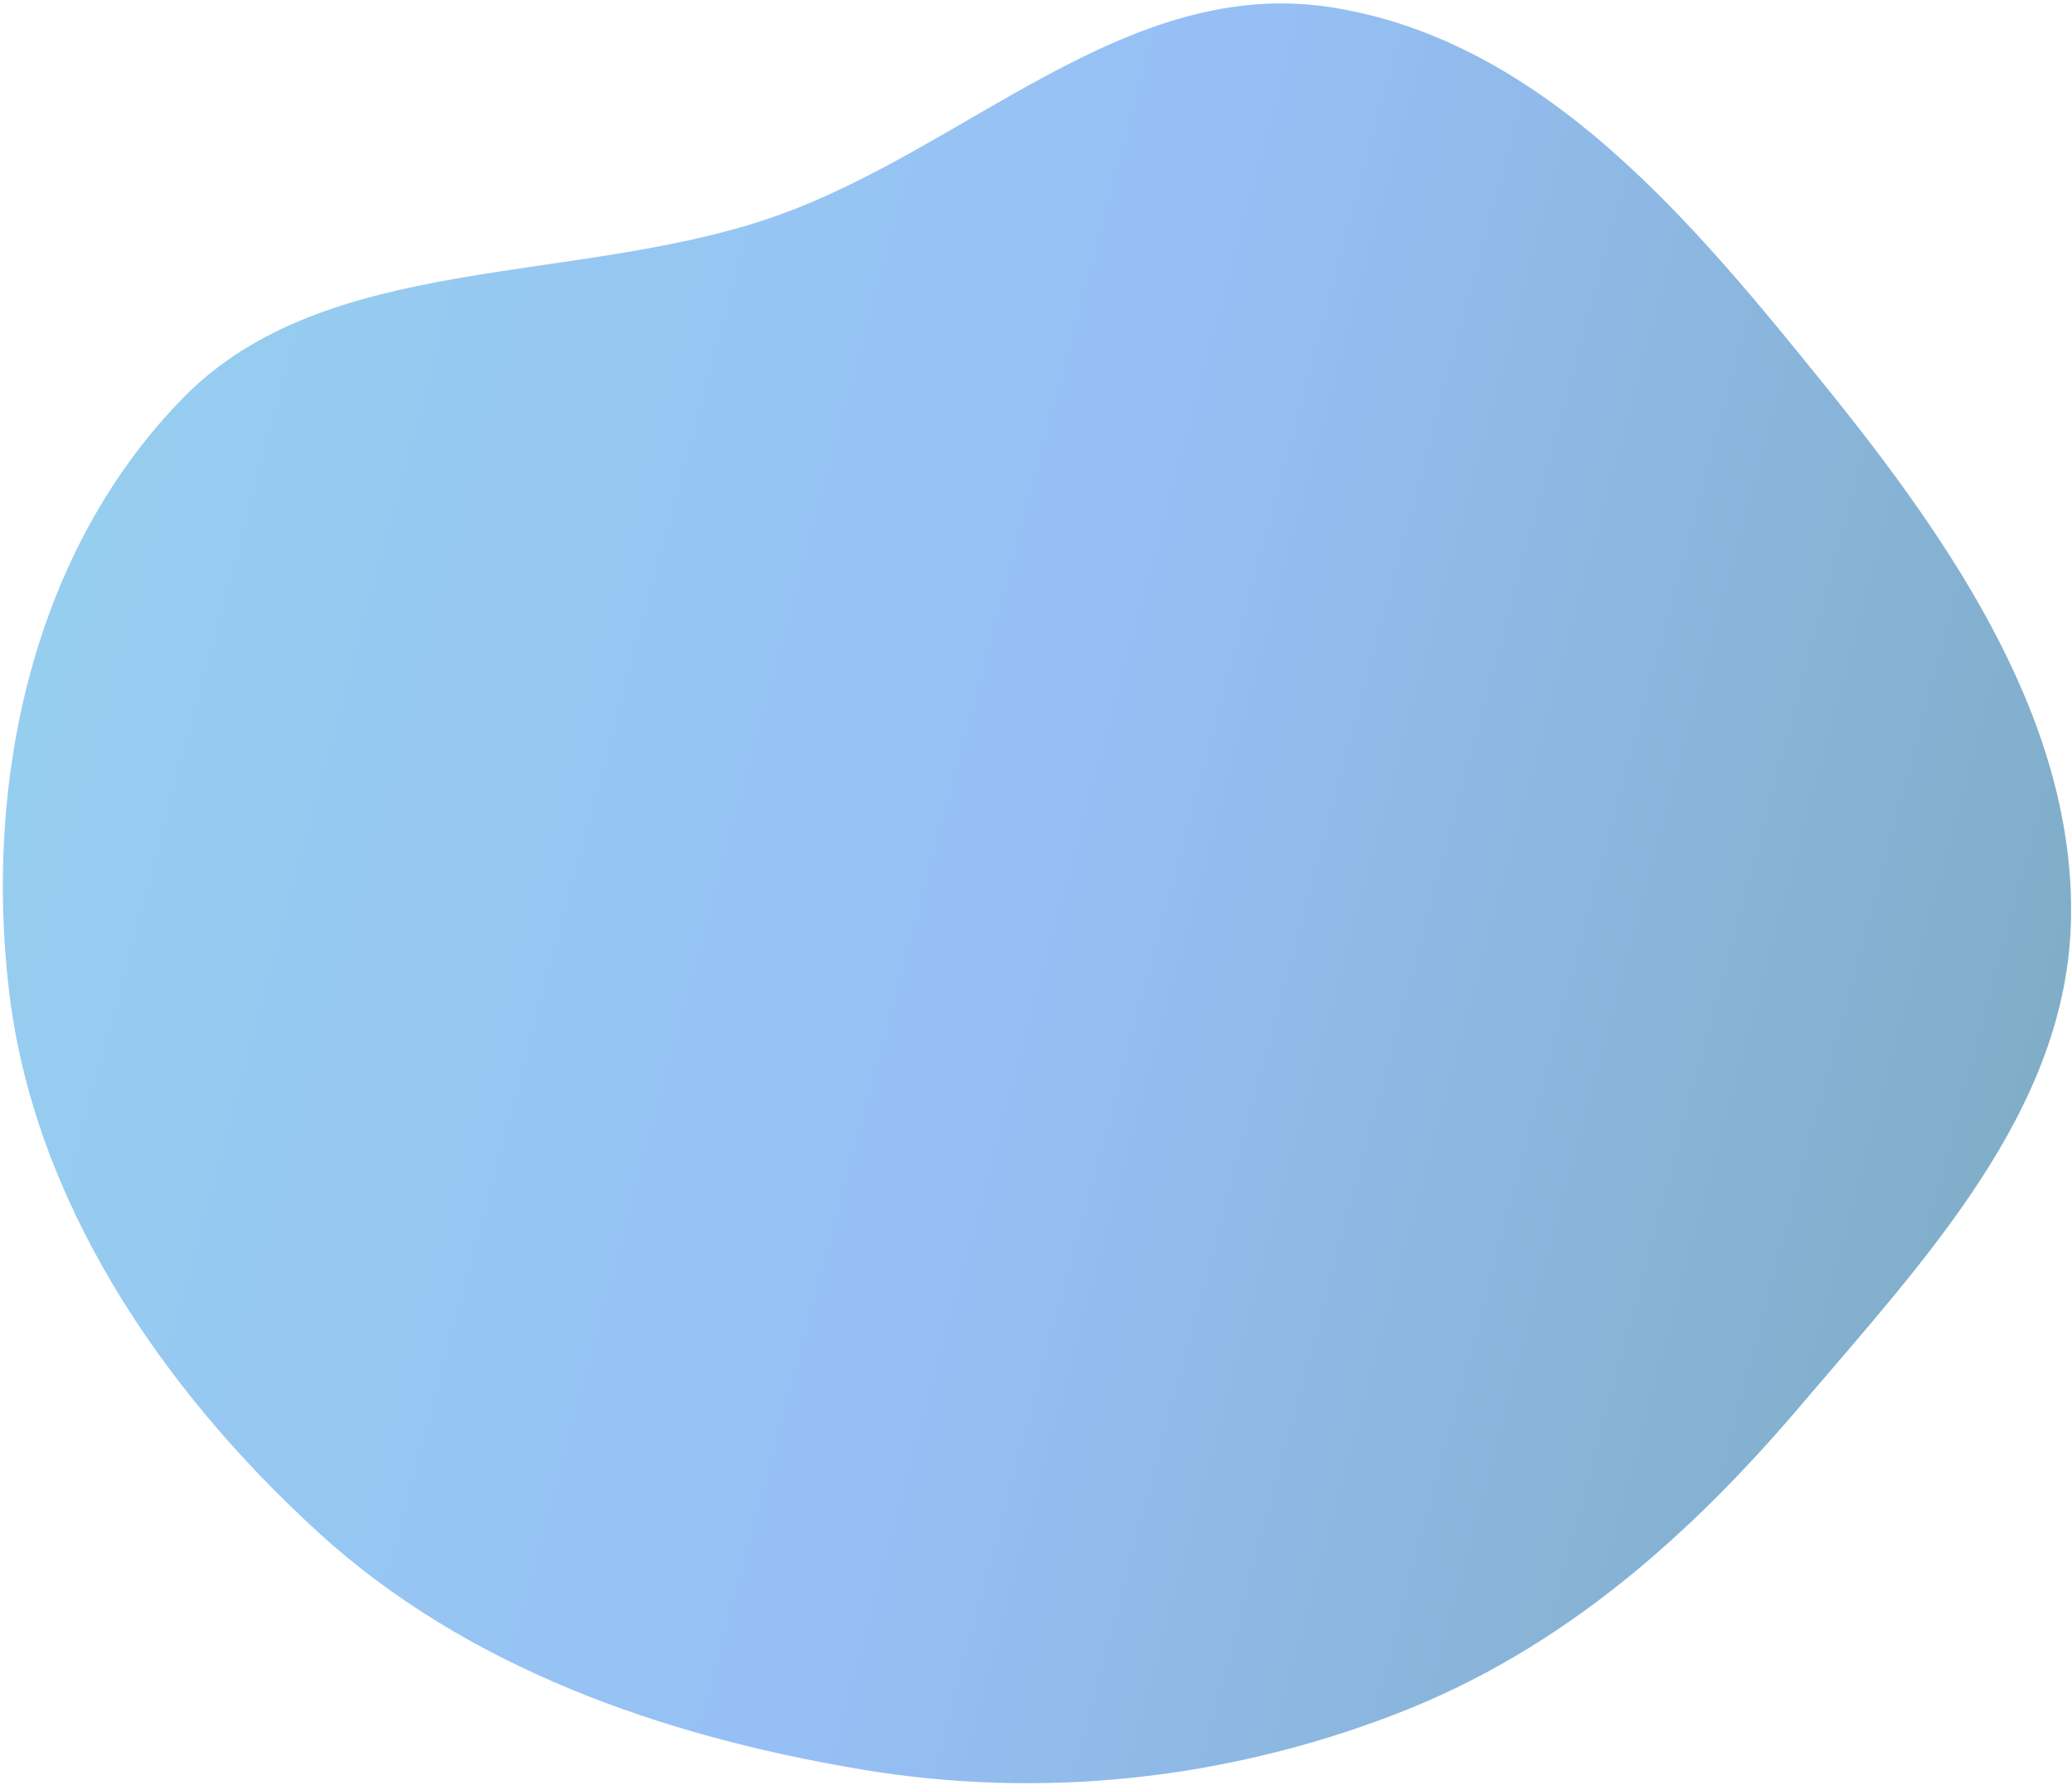
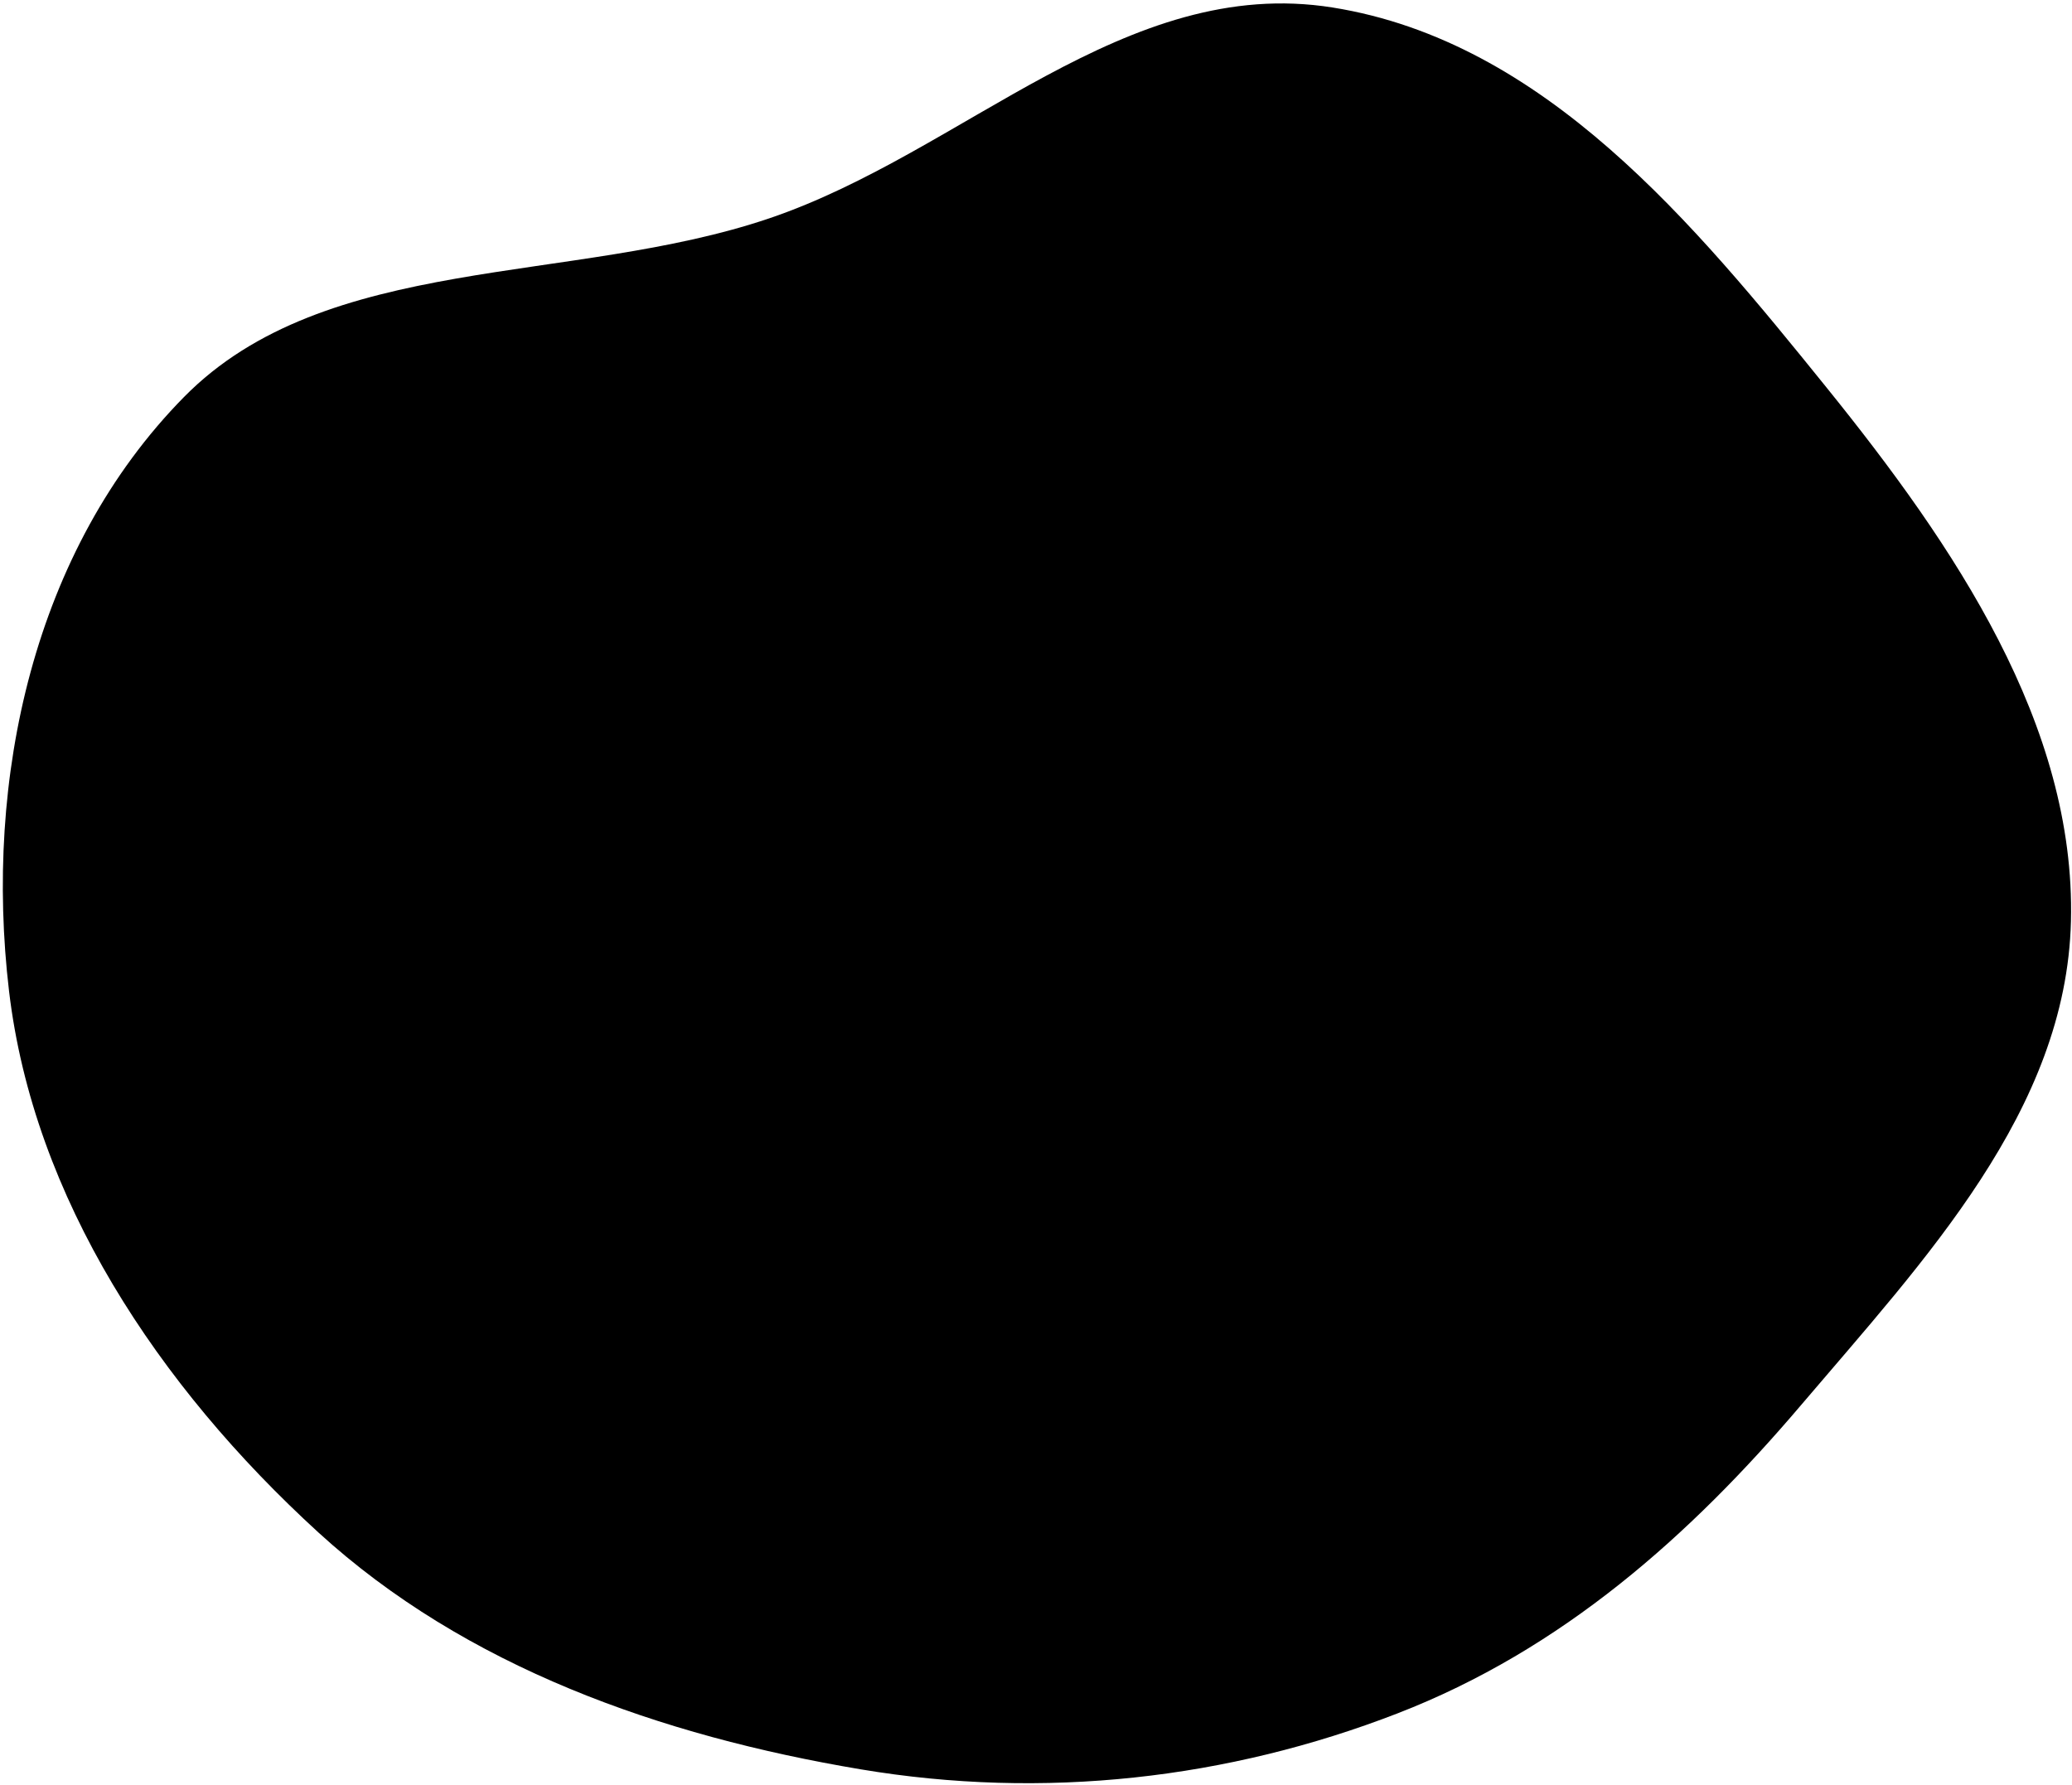
<svg xmlns="http://www.w3.org/2000/svg" width="556" height="479" viewBox="0 0 556 479" fill="none">
-   <path fill-rule="evenodd" clip-rule="evenodd" d="M230.91 474.835C177.352 465.847 124.942 447.387 85.411 411.249C42.392 371.923 8.992 321.465 2.423 265.96C-4.305 209.104 8.936 147.648 49.355 106.568C87.53 67.769 153.405 76.582 206.463 58.585C258.784 40.839 301.934 -6.88 357.601 2.016C414.516 11.111 454.647 60.076 490.055 103.904C524.458 146.487 557.019 194.557 555.718 247.244C554.465 298.009 516.463 338.077 483.31 377.074C453.496 412.145 419.215 442.709 374.985 459.84C329.507 477.455 280.122 483.092 230.91 474.835Z" fill="url(#paint0_linear_581_3834)" fill-opacity="0.5" />
+   <path fillRule="evenodd" clipRule="evenodd" d="M230.91 474.835C177.352 465.847 124.942 447.387 85.411 411.249C42.392 371.923 8.992 321.465 2.423 265.96C-4.305 209.104 8.936 147.648 49.355 106.568C87.53 67.769 153.405 76.582 206.463 58.585C258.784 40.839 301.934 -6.88 357.601 2.016C414.516 11.111 454.647 60.076 490.055 103.904C524.458 146.487 557.019 194.557 555.718 247.244C554.465 298.009 516.463 338.077 483.31 377.074C453.496 412.145 419.215 442.709 374.985 459.84C329.507 477.455 280.122 483.092 230.91 474.835Z" fill="url(#paint0_linear_581_3834)" fillOpacity="0.5" />
  <defs>
    <linearGradient id="paint0_linear_581_3834" x1="543.113" y1="305.785" x2="12.68" y2="163.656" gradientUnits="userSpaceOnUse">
-       <stop stop-color="#025E93" />
-       <stop offset="0.5" stop-color="#2F80ED" />
-       <stop offset="1" stop-color="#2D9EE0" />
+       <stop stopColor="#025E93" />
+       <stop offset="0.5" stopColor="#2F80ED" />
+       <stop offset="1" stopColor="#2D9EE0" />
    </linearGradient>
  </defs>
</svg>
